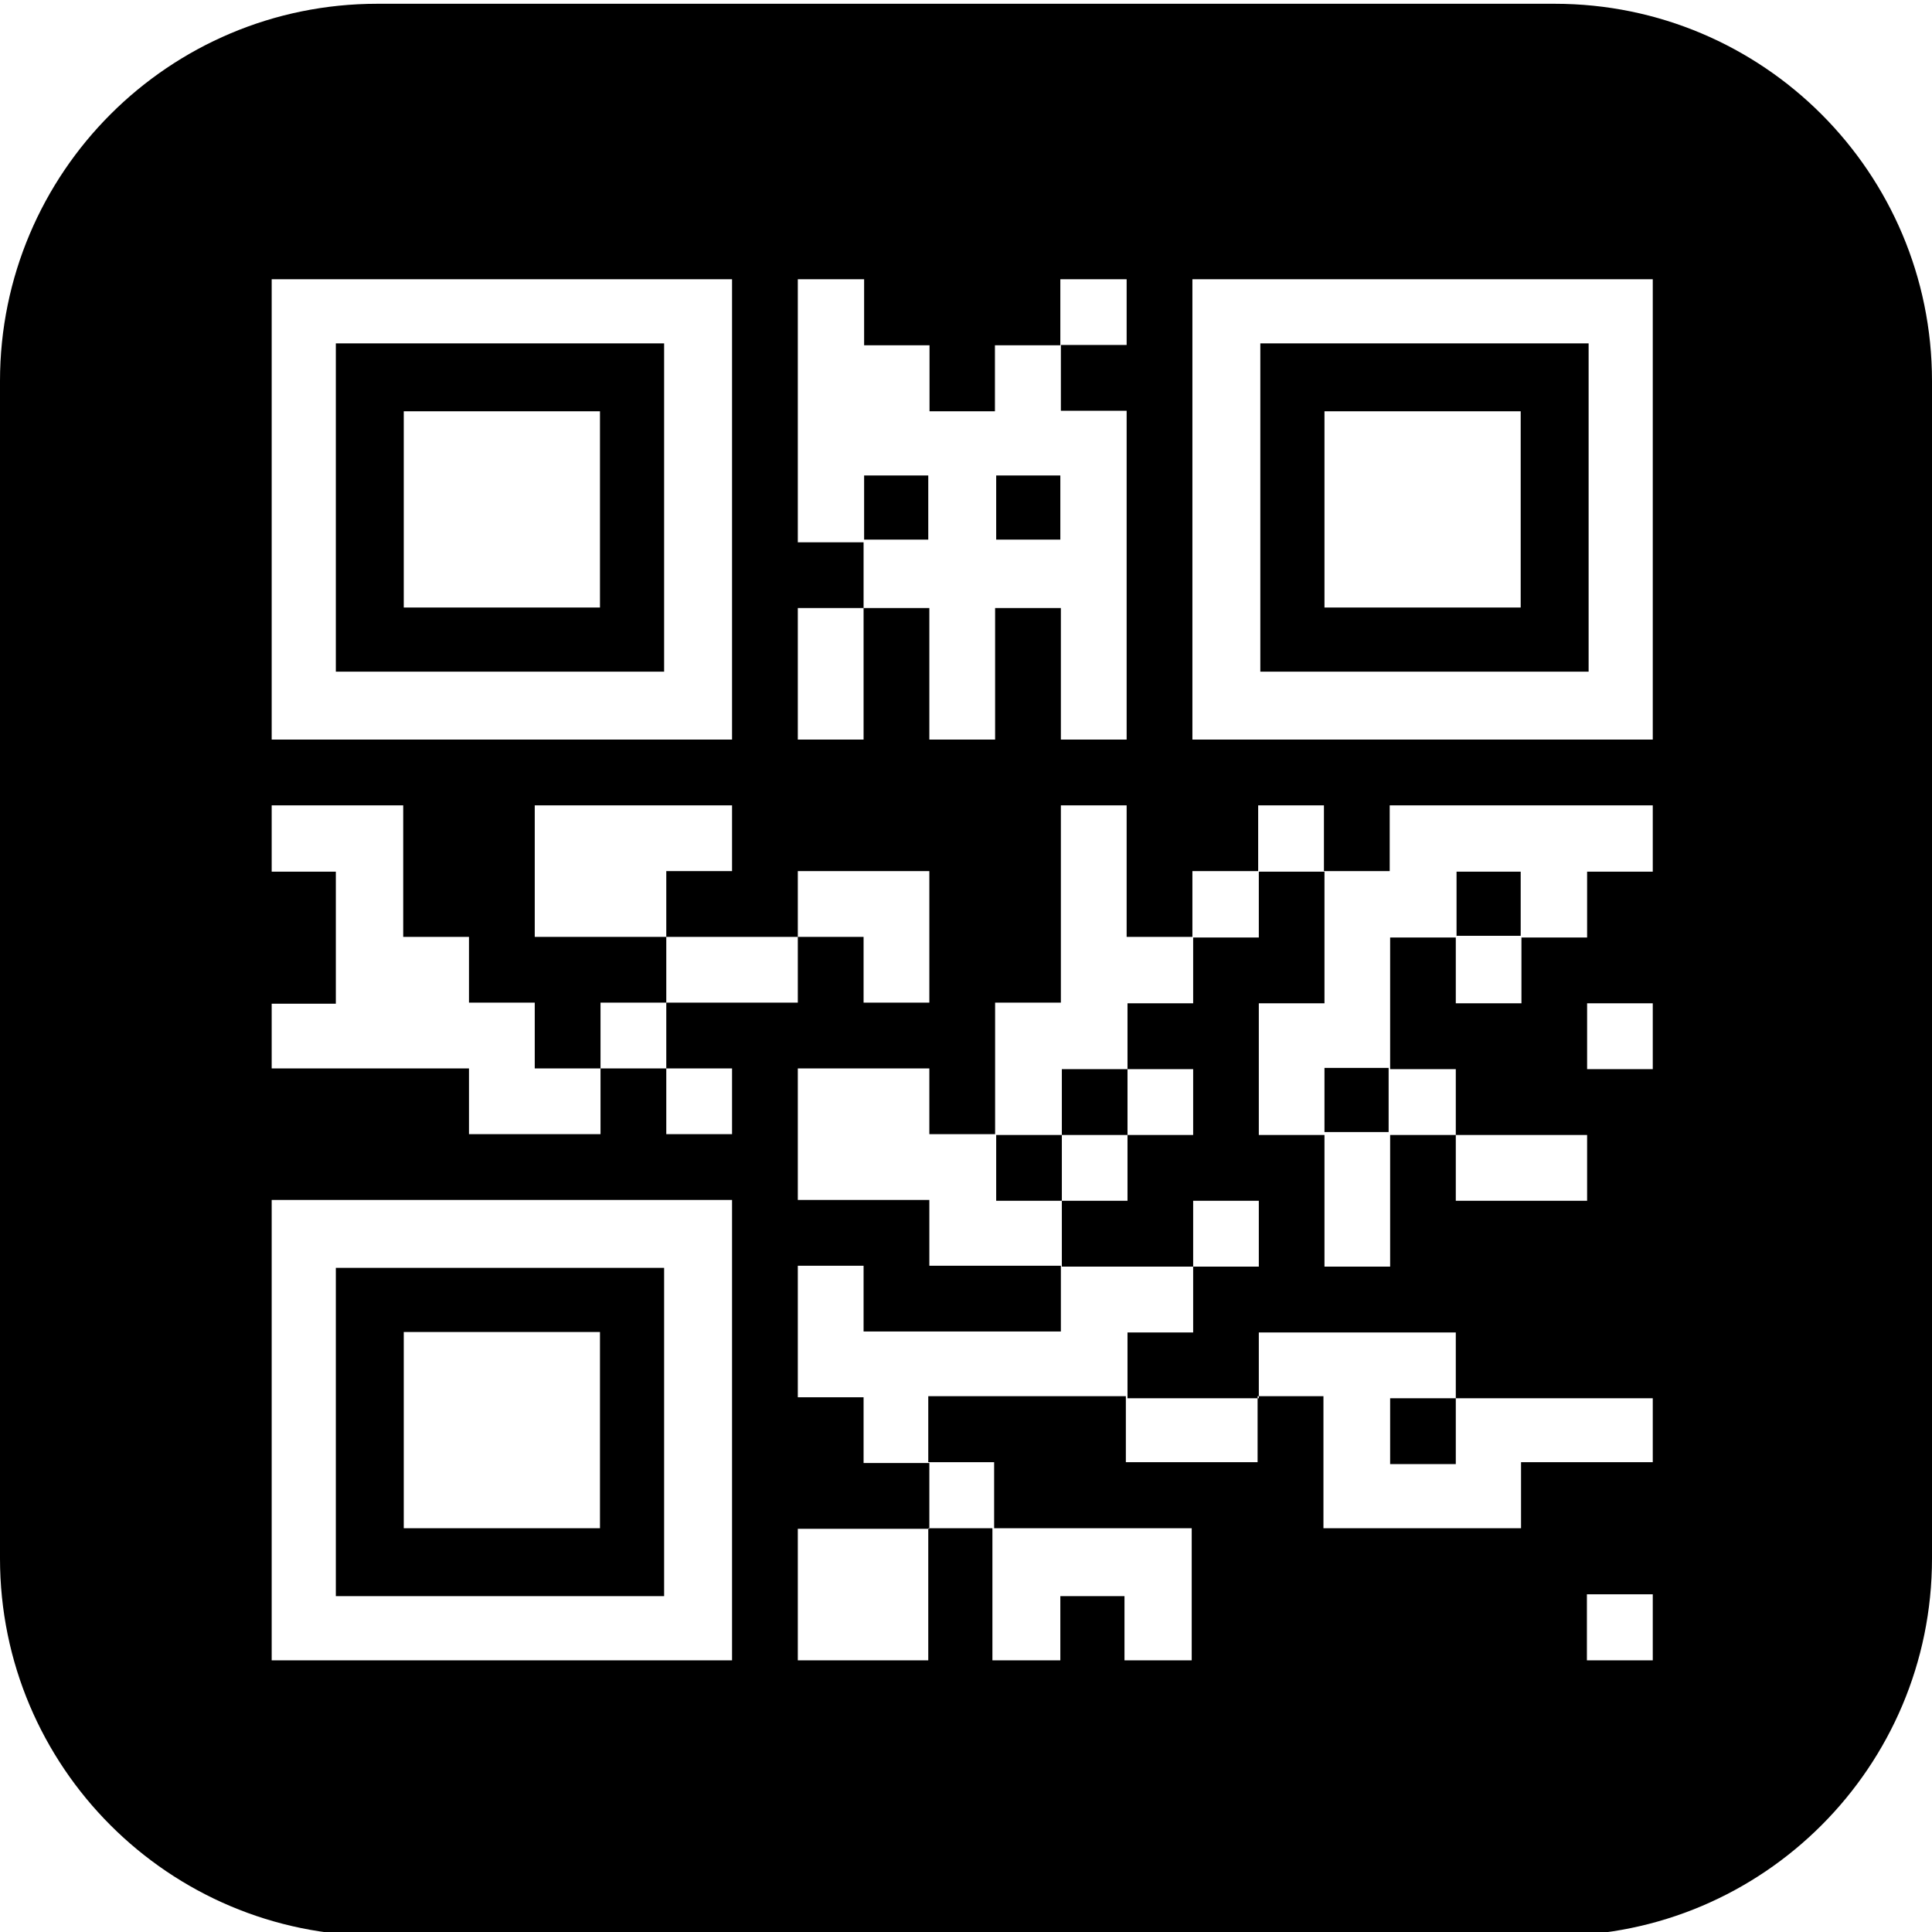
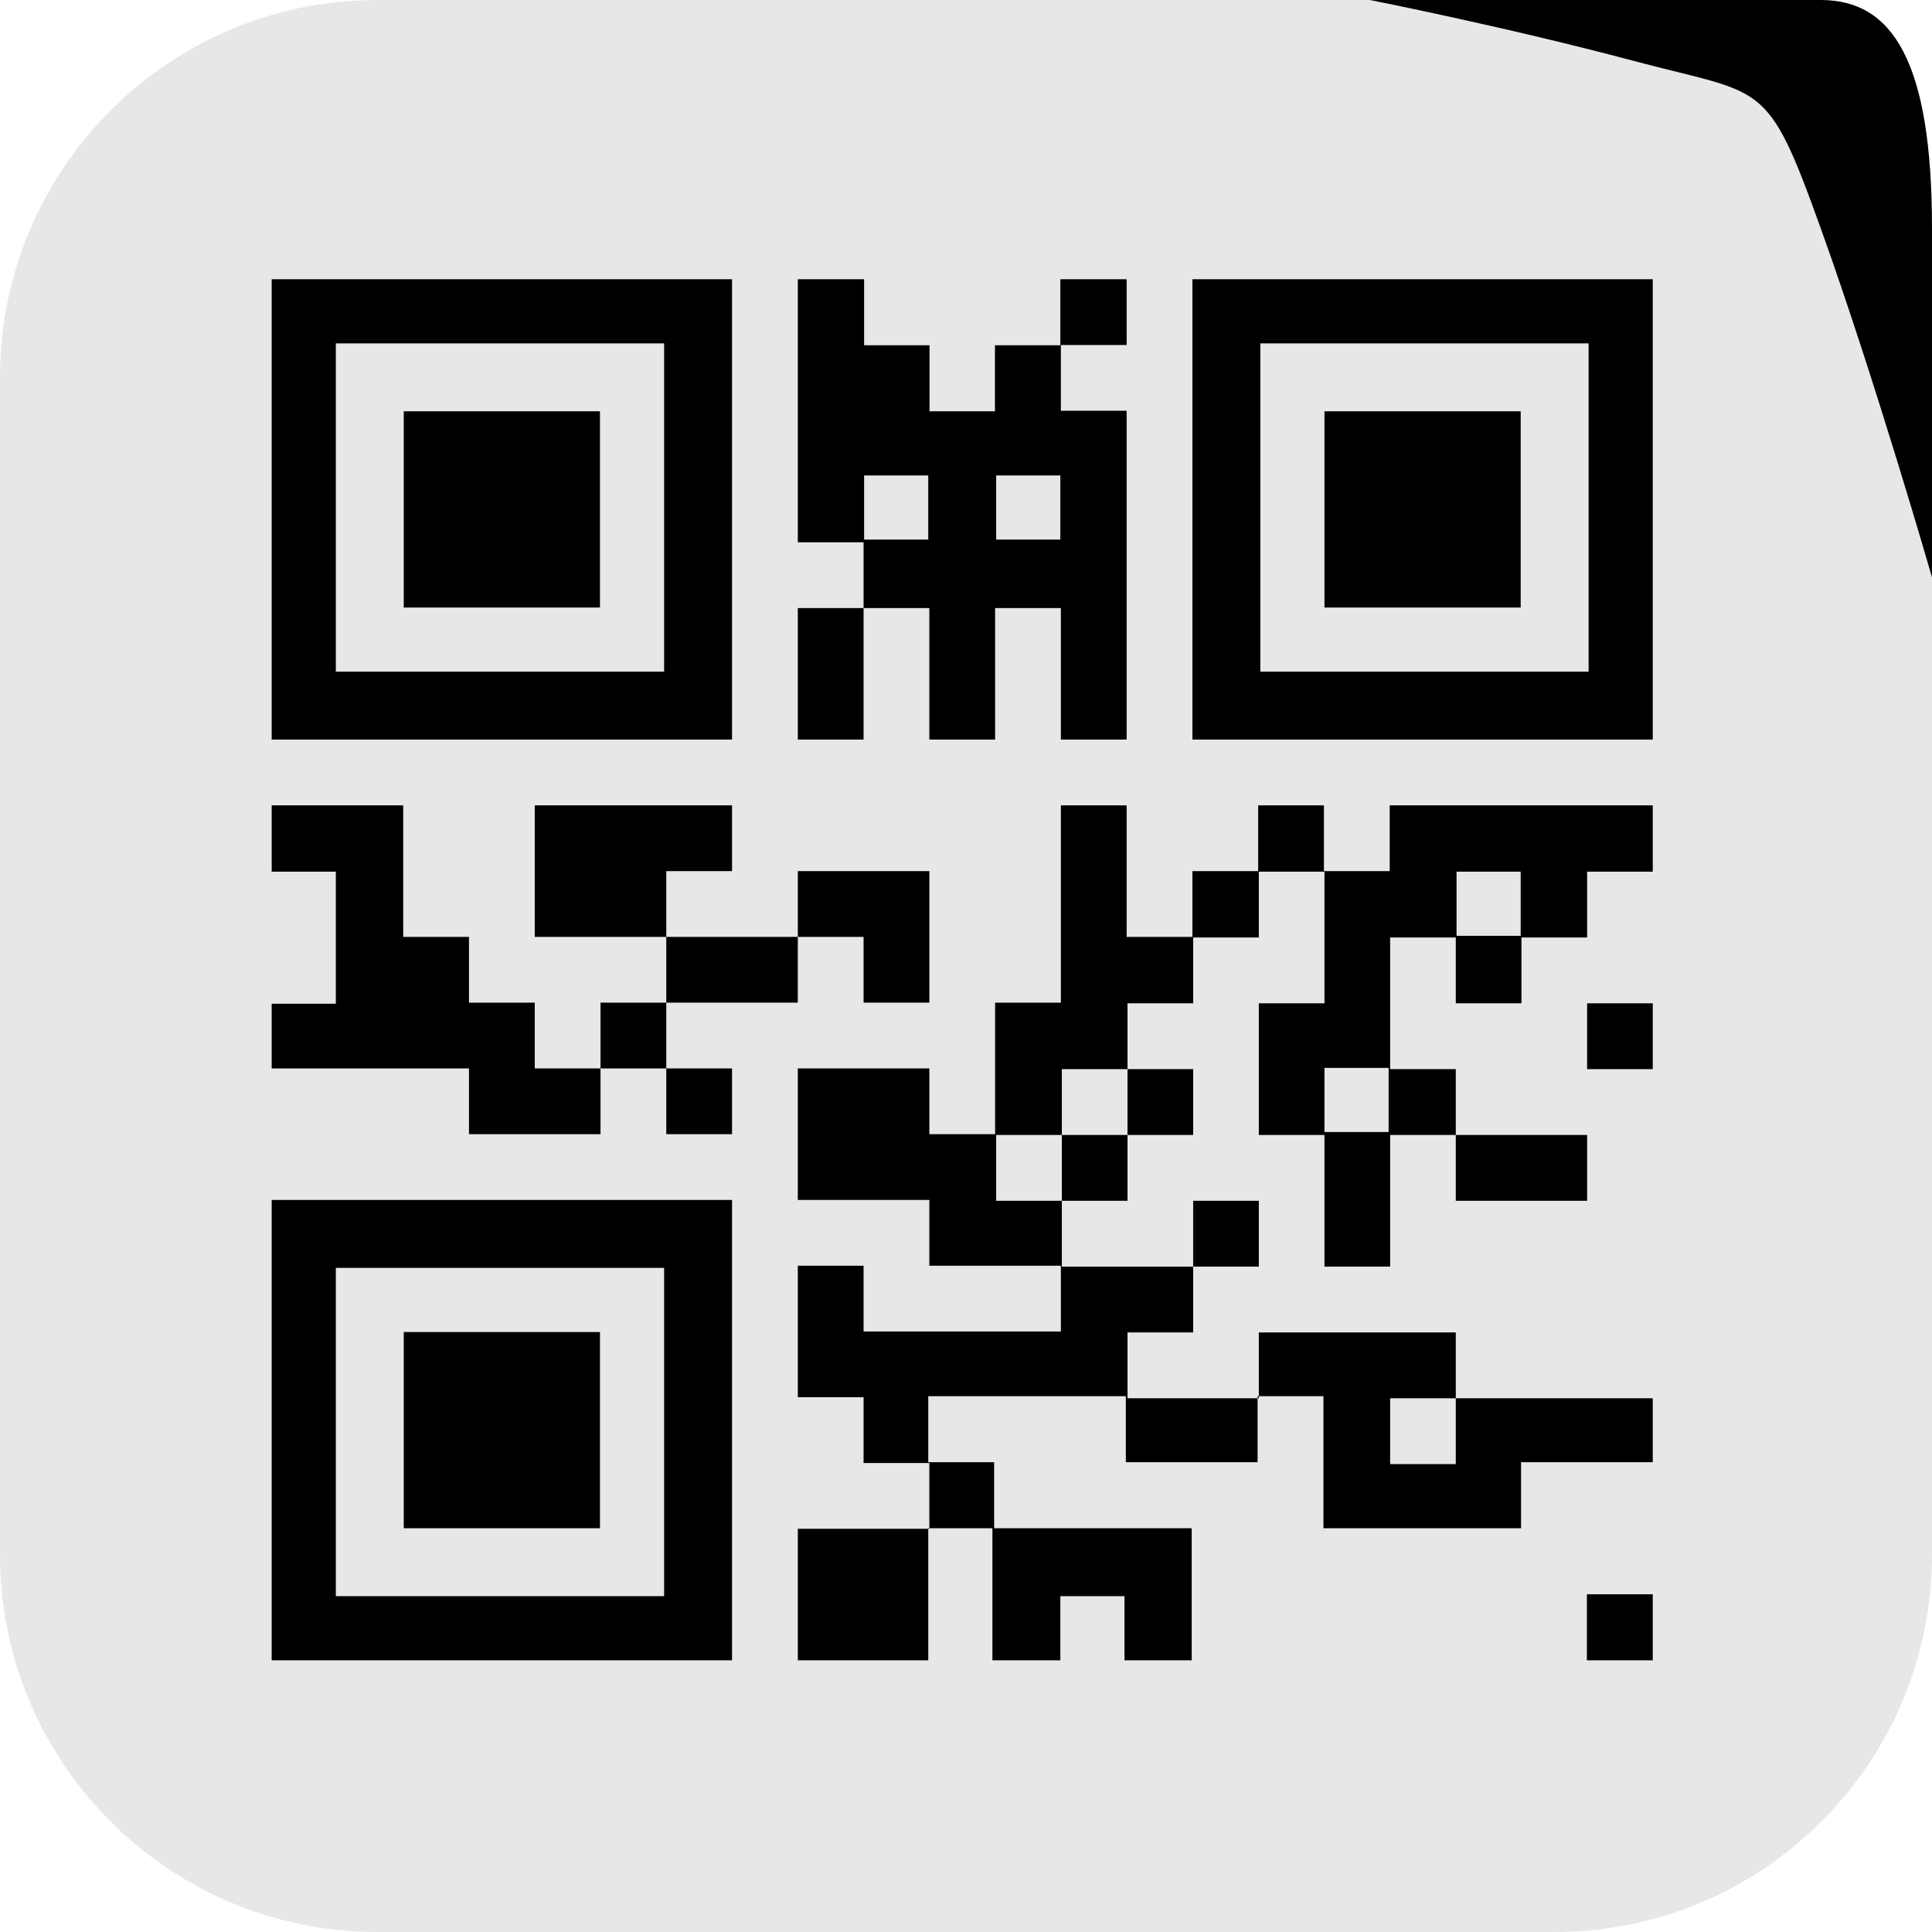
<svg xmlns="http://www.w3.org/2000/svg" width="512px" height="512px" viewBox="0 0 512 512" version="1.1">
  <description>Created with Sketch (http://www.bohemiancoding.com/sketch)</description>
  <defs />
  <g id="Page-1" stroke="none" stroke-width="1" fill="none" fill-rule="evenodd">
-     <path d="M99.991,1 C44.768,1 0,45.764 0,100.991 L0,413.009 C0,468.232 44.764,513 99.991,513 L412.009,513 C467.232,513 512,468.236 512,413.009 L512,100.991 C512,45.768 467.236,1 412.009,1 L99.991,1 Z M72,74 L72,440 L438,440 L438,74 L72,74 Z M89,91 L89,178 L176,178 L176,91 L89,91 Z M107,109 L107,161 L159,161 L159,109 L107,109 Z M334,91 L334,178 L421,178 L421,91 L334,91 Z M351,109 L351,161 L403,161 L403,109 L351,109 Z M89,336 L89,423 L176,423 L176,336 L89,336 Z M107,353 L107,405 L159,405 L159,353 L107,353 Z M72,196 L194,196 L194,74 L211.429,74 L211.429,143.714 L228.857,143.714 L228.857,161.143 L211.429,161.143 L211.429,196 L228.857,196 L228.857,161.143 L246.286,161.143 L246.286,196 L263.714,196 L263.714,161.143 L281.143,161.143 L281.143,196 L298.571,196 L298.571,108.857 L281.143,108.857 L281.143,91.429 L298.571,91.429 L298.571,74 L316,74 L316,196 L438,196 L438,213.429 L368.286,213.429 L368.286,230.857 L350.857,230.857 L350.857,213.429 L333.429,213.429 L333.429,230.857 L316,230.857 L316,248.286 L298.571,248.286 L298.571,213.429 L281.143,213.429 L281.143,265.714 L263.714,265.714 L263.714,300.571 L246.286,300.571 L246.286,283.143 L211.429,283.143 L211.429,318 L246.286,318 L246.286,335.429 L281.143,335.429 L281.143,352.857 L228.857,352.857 L228.857,335.429 L211.429,335.429 L211.429,370.286 L228.857,370.286 L228.857,387.714 L246.286,387.714 L246.286,405.143 L211.429,405.143 L211.429,440 L194,440 L194,318 L72,318 L72,283.143 L124.286,283.143 L124.286,300.571 L159.143,300.571 L159.143,283.143 L176.571,283.143 L176.571,300.571 L194,300.571 L194,283.143 L176.571,283.143 L176.571,265.714 L194,265.714 L211.429,265.714 L211.429,248.286 L228.857,248.286 L228.857,265.714 L246.286,265.714 L246.286,230.857 L211.429,230.857 L211.429,248.286 L176.571,248.286 L176.571,230.857 L194,230.857 L194,213.429 L141.714,213.429 L141.714,248.286 L176.571,248.286 L176.571,265.714 L159.143,265.714 L159.143,283.143 L141.714,283.143 L141.714,265.714 L124.286,265.714 L124.286,248.286 L106.857,248.286 L106.857,213.429 L72,213.429 M315.818,440 L315.818,405 L263.455,405 L263.455,387.5 L246,387.5 L246,370 L298.364,370 L298.364,387.5 L333.273,387.5 L333.273,370 L350.727,370 L350.727,405 L403.091,405 L403.091,387.5 L438,387.5 L438,422.5 L420.545,422.5 L420.545,440 L315.818,440 Z M438,231 L420.6,231 L420.6,248.444 L403.2,248.444 L403.2,265.889 L385.8,265.889 L385.8,248.444 L368.4,248.444 L368.4,283.333 L385.8,283.333 L385.8,300.778 L420.6,300.778 L420.6,318.222 L385.8,318.222 L385.8,300.778 L368.4,300.778 L368.4,335.667 L351,335.667 L351,300.778 L333.6,300.778 L333.6,265.889 L351,265.889 L351,231 L333.6,231 L333.6,248.444 L316.2,248.444 L316.2,265.889 L298.8,265.889 L298.8,283.333 L281.4,283.333 L281.4,300.778 L264,300.778 L264,318.222 L281.4,318.222 L281.4,300.778 L298.8,300.778 L298.8,283.333 L316.2,283.333 L316.2,300.778 L298.8,300.778 L298.8,318.222 L281.4,318.222 L281.4,335.667 L316.2,335.667 L316.2,318.222 L333.6,318.222 L333.6,335.667 L316.2,335.667 L316.2,353.111 L298.8,353.111 L298.8,370.556 L333.6,370.556 L333.6,353.111 L385.8,353.111 L385.8,370.556 L368.4,370.556 L368.4,388 L385.8,388 L385.8,370.556 L438,370.556 L438,283.333 L420.6,283.333 L420.6,265.889 L438,265.889 M386,231 L403,231 L403,248 L386,248 L386,231 Z M351,283 L368,283 L368,300 L351,300 L351,283 Z M246,405 L263,405 L263,440 L246,440 L246,405 Z M281,423 L298,423 L298,440 L281,440 L281,423 Z M229,74 L281,74 L281,91.5 L263.667,91.5 L263.667,109 L246.333,109 L246.333,91.5 L229,91.5 L229,74 Z M229,126 L229,143 L246,143 L246,126 L229,126 Z M264,126 L281,126 L281,143 L264,143 L264,126 Z M72,231 L89,231 L89,266 L72,266 L72,231 Z" id="qrcode" fill="#000000" />
+     <rect id="Path" fill="#E8E7E7" x="0" y="0" width="512" height="512" rx="100" />
+     <path d="M482.535,0 C501.525,3.00906574e-06 512,16.183 512,60.553 L512,153 C512,153 496.893,100.51 482.535,60.553 C468.176,20.596 467.754,25.404 433.118,16.183 C398.481,6.962 363,0 363,0 L482.535,0 Z" id="Path" fill="#000000" />
+     <path d="M72,74 L72,440 L438,440 L438,74 L72,74 Z M89,91 L89,178 L176,178 L176,91 L89,91 Z M107,109 L107,161 L159,161 L159,109 L107,109 Z M334,91 L334,178 L421,178 L421,91 L334,91 Z M351,109 L351,161 L403,161 L403,109 L351,109 Z M89,336 L89,423 L176,423 L176,336 L89,336 Z M107,353 L107,405 L159,405 L159,353 L107,353 Z M72,196 L194,196 L194,74 L211.429,74 L211.429,143.714 L228.857,143.714 L228.857,161.143 L211.429,161.143 L211.429,196 L228.857,196 L228.857,161.143 L246.286,161.143 L246.286,196 L263.714,196 L263.714,161.143 L281.143,161.143 L281.143,196 L298.571,196 L298.571,108.857 L281.143,108.857 L281.143,91.429 L298.571,91.429 L298.571,74 L316,74 L316,196 L438,196 L438,213.429 L368.286,213.429 L368.286,230.857 L350.857,230.857 L350.857,213.429 L333.429,213.429 L333.429,230.857 L316,230.857 L316,248.286 L298.571,248.286 L298.571,213.429 L281.143,213.429 L281.143,265.714 L263.714,265.714 L263.714,300.571 L246.286,300.571 L246.286,283.143 L211.429,283.143 L211.429,318 L246.286,318 L246.286,335.429 L281.143,335.429 L281.143,352.857 L228.857,352.857 L228.857,335.429 L211.429,335.429 L211.429,370.286 L228.857,370.286 L228.857,387.714 L246.286,387.714 L246.286,405.143 L211.429,405.143 L211.429,440 L194,440 L194,318 L72,318 L72,283.143 L124.286,283.143 L124.286,300.571 L159.143,300.571 L159.143,283.143 L176.571,283.143 L176.571,300.571 L194,300.571 L194,283.143 L176.571,283.143 L176.571,265.714 L194,265.714 L211.429,265.714 L211.429,248.286 L228.857,248.286 L228.857,265.714 L246.286,265.714 L246.286,230.857 L211.429,230.857 L211.429,248.286 L176.571,248.286 L176.571,230.857 L194,230.857 L194,213.429 L141.714,213.429 L141.714,248.286 L176.571,248.286 L176.571,265.714 L159.143,265.714 L159.143,283.143 L141.714,283.143 L141.714,265.714 L124.286,265.714 L124.286,248.286 L106.857,248.286 L106.857,213.429 L72,213.429 M315.818,440 L315.818,405 L263.455,405 L263.455,387.5 L246,387.5 L246,370 L298.364,370 L298.364,387.5 L333.273,387.5 L333.273,370 L350.727,370 L350.727,405 L403.091,405 L403.091,387.5 L438,387.5 L438,422.5 L420.545,422.5 L420.545,440 L315.818,440 Z M438,231 L420.6,231 L420.6,248.444 L403.2,248.444 L403.2,265.889 L385.8,265.889 L385.8,248.444 L368.4,248.444 L368.4,283.333 L385.8,283.333 L385.8,300.778 L420.6,300.778 L420.6,318.222 L385.8,318.222 L385.8,300.778 L368.4,300.778 L368.4,335.667 L351,335.667 L351,300.778 L333.6,300.778 L333.6,265.889 L351,265.889 L351,231 L333.6,231 L333.6,248.444 L316.2,248.444 L316.2,265.889 L298.8,265.889 L298.8,283.333 L281.4,283.333 L281.4,300.778 L264,300.778 L264,318.222 L281.4,318.222 L281.4,300.778 L298.8,300.778 L298.8,283.333 L316.2,283.333 L316.2,300.778 L298.8,300.778 L298.8,318.222 L281.4,318.222 L281.4,335.667 L316.2,335.667 L316.2,318.222 L333.6,318.222 L333.6,335.667 L316.2,335.667 L316.2,353.111 L298.8,353.111 L298.8,370.556 L333.6,370.556 L333.6,353.111 L385.8,353.111 L385.8,370.556 L368.4,370.556 L368.4,388 L385.8,388 L385.8,370.556 L438,370.556 L438,283.333 L420.6,283.333 L420.6,265.889 L438,265.889 M386,231 L403,231 L403,248 L386,248 L386,231 Z M351,283 L368,283 L368,300 L351,300 L351,283 Z M246,405 L263,405 L263,440 L246,440 L246,405 Z M281,423 L298,423 L298,440 L281,440 L281,423 Z M229,74 L281,74 L281,91.5 L263.667,91.5 L263.667,109 L246.333,109 L246.333,91.5 L229,91.5 L229,74 Z M229,126 L229,143 L246,143 L246,126 L229,126 Z M264,126 L281,126 L281,143 L264,143 L264,126 Z M72,231 L89,231 L89,266 L72,266 L72,231 Z" id="qrcode" fill="#000000" />
  </g>
</svg>
